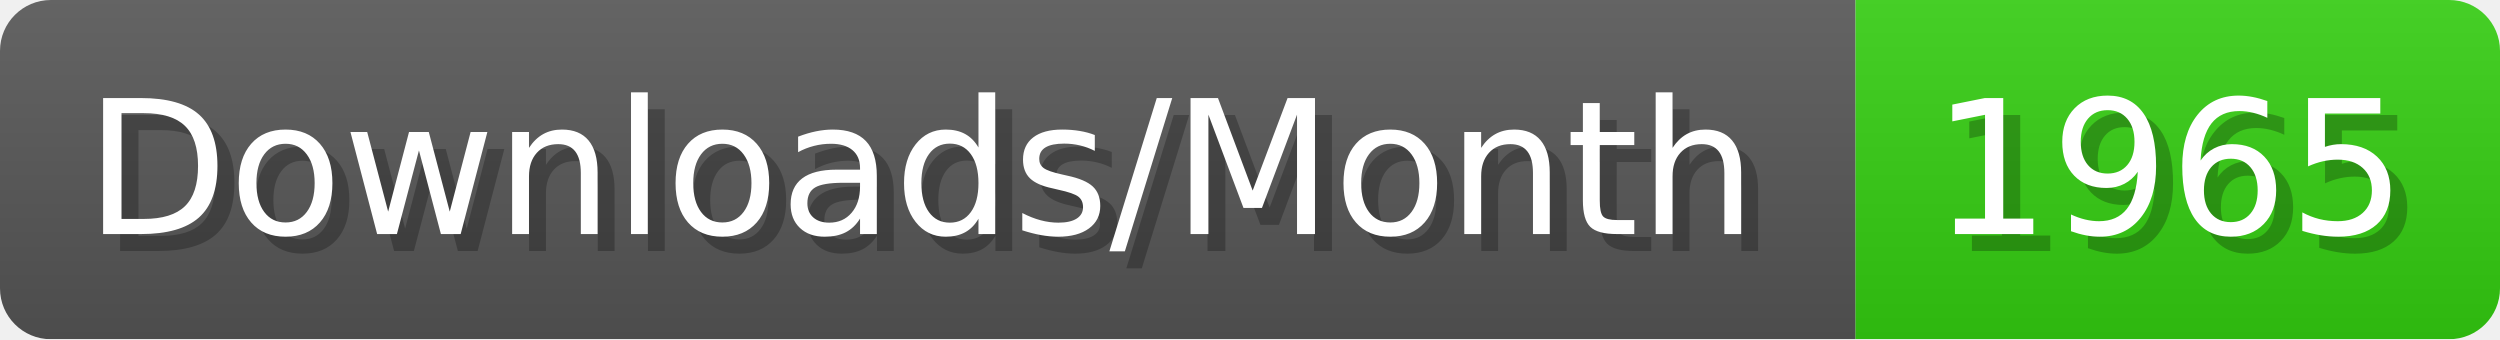
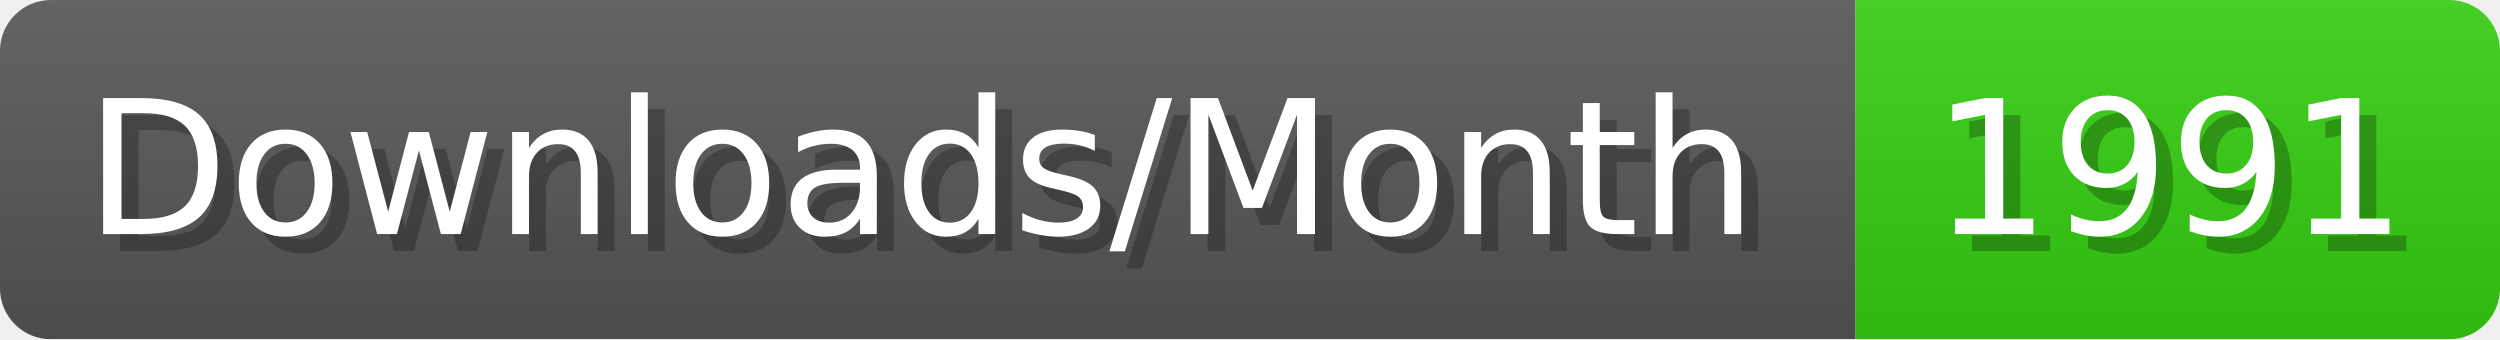
- <svg xmlns="http://www.w3.org/2000/svg" width="147.4" height="20" viewBox="0 0 1474 200" role="img" aria-label="Downloads/Month: 1965">
+ <svg xmlns="http://www.w3.org/2000/svg" width="147.4" height="20" viewBox="0 0 1474 200" role="img" aria-label="Downloads/Month: 1991">
  <linearGradient id="YlXUI" x2="0" y2="100%">
    <stop offset="0" stop-opacity=".1" stop-color="#EEE" />
    <stop offset="1" stop-opacity=".1" />
  </linearGradient>
  <mask id="JHhop">
    <rect width="1474" height="200" rx="30" fill="#FFF" />
  </mask>
  <g mask="url(#JHhop)">
    <rect width="1094" height="200" fill="#555" />
    <rect width="380" height="200" fill="#3C1" x="1094" />
    <rect width="1474" height="200" fill="url(#YlXUI)" />
  </g>
  <g aria-hidden="true" fill="#fff" text-anchor="start" font-family="Verdana,DejaVu Sans,sans-serif" font-size="110">
    <text x="60" y="148" textLength="994" fill="#000" opacity="0.25">Downloads/Month</text>
    <text x="50" y="138" textLength="994">Downloads/Month</text>
-     <text x="1149" y="148" textLength="280" fill="#000" opacity="0.25">1965</text>
-     <text x="1139" y="138" textLength="280">1965</text>
+     <text x="1149" y="148" textLength="280" fill="#000" opacity="0.25">1991</text>
+     <text x="1139" y="138" textLength="280">1991</text>
  </g>
</svg>
